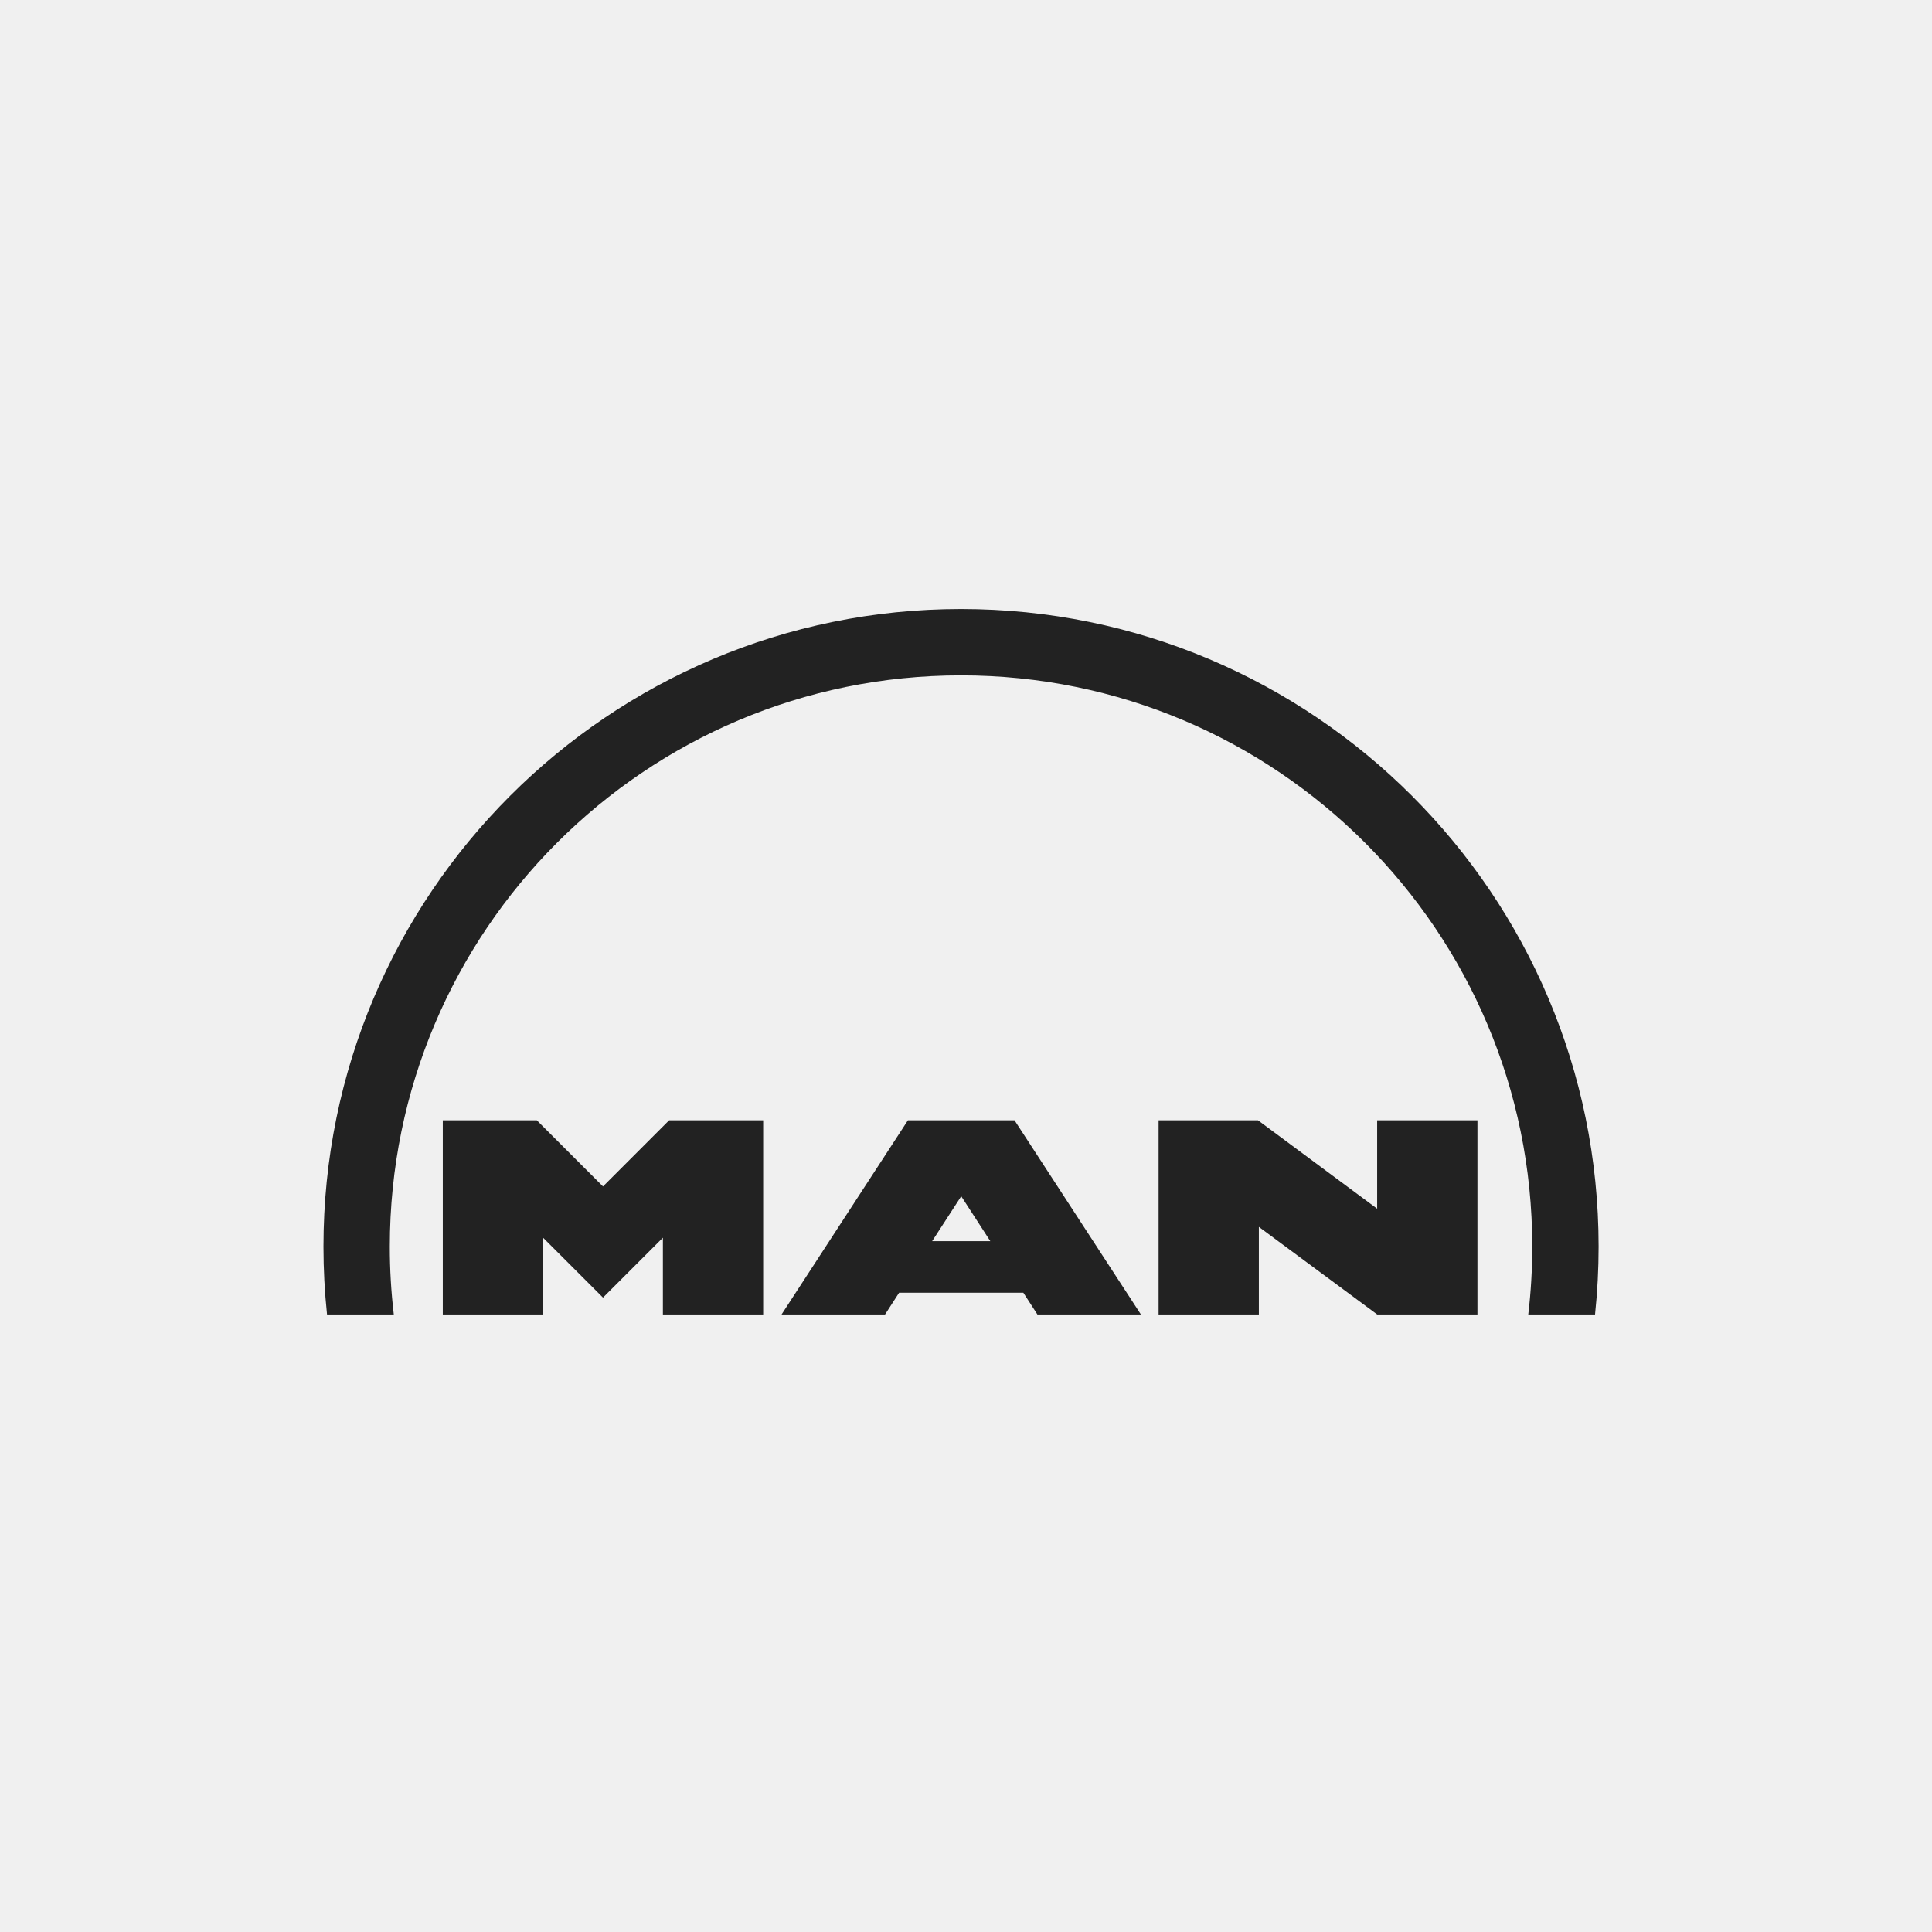
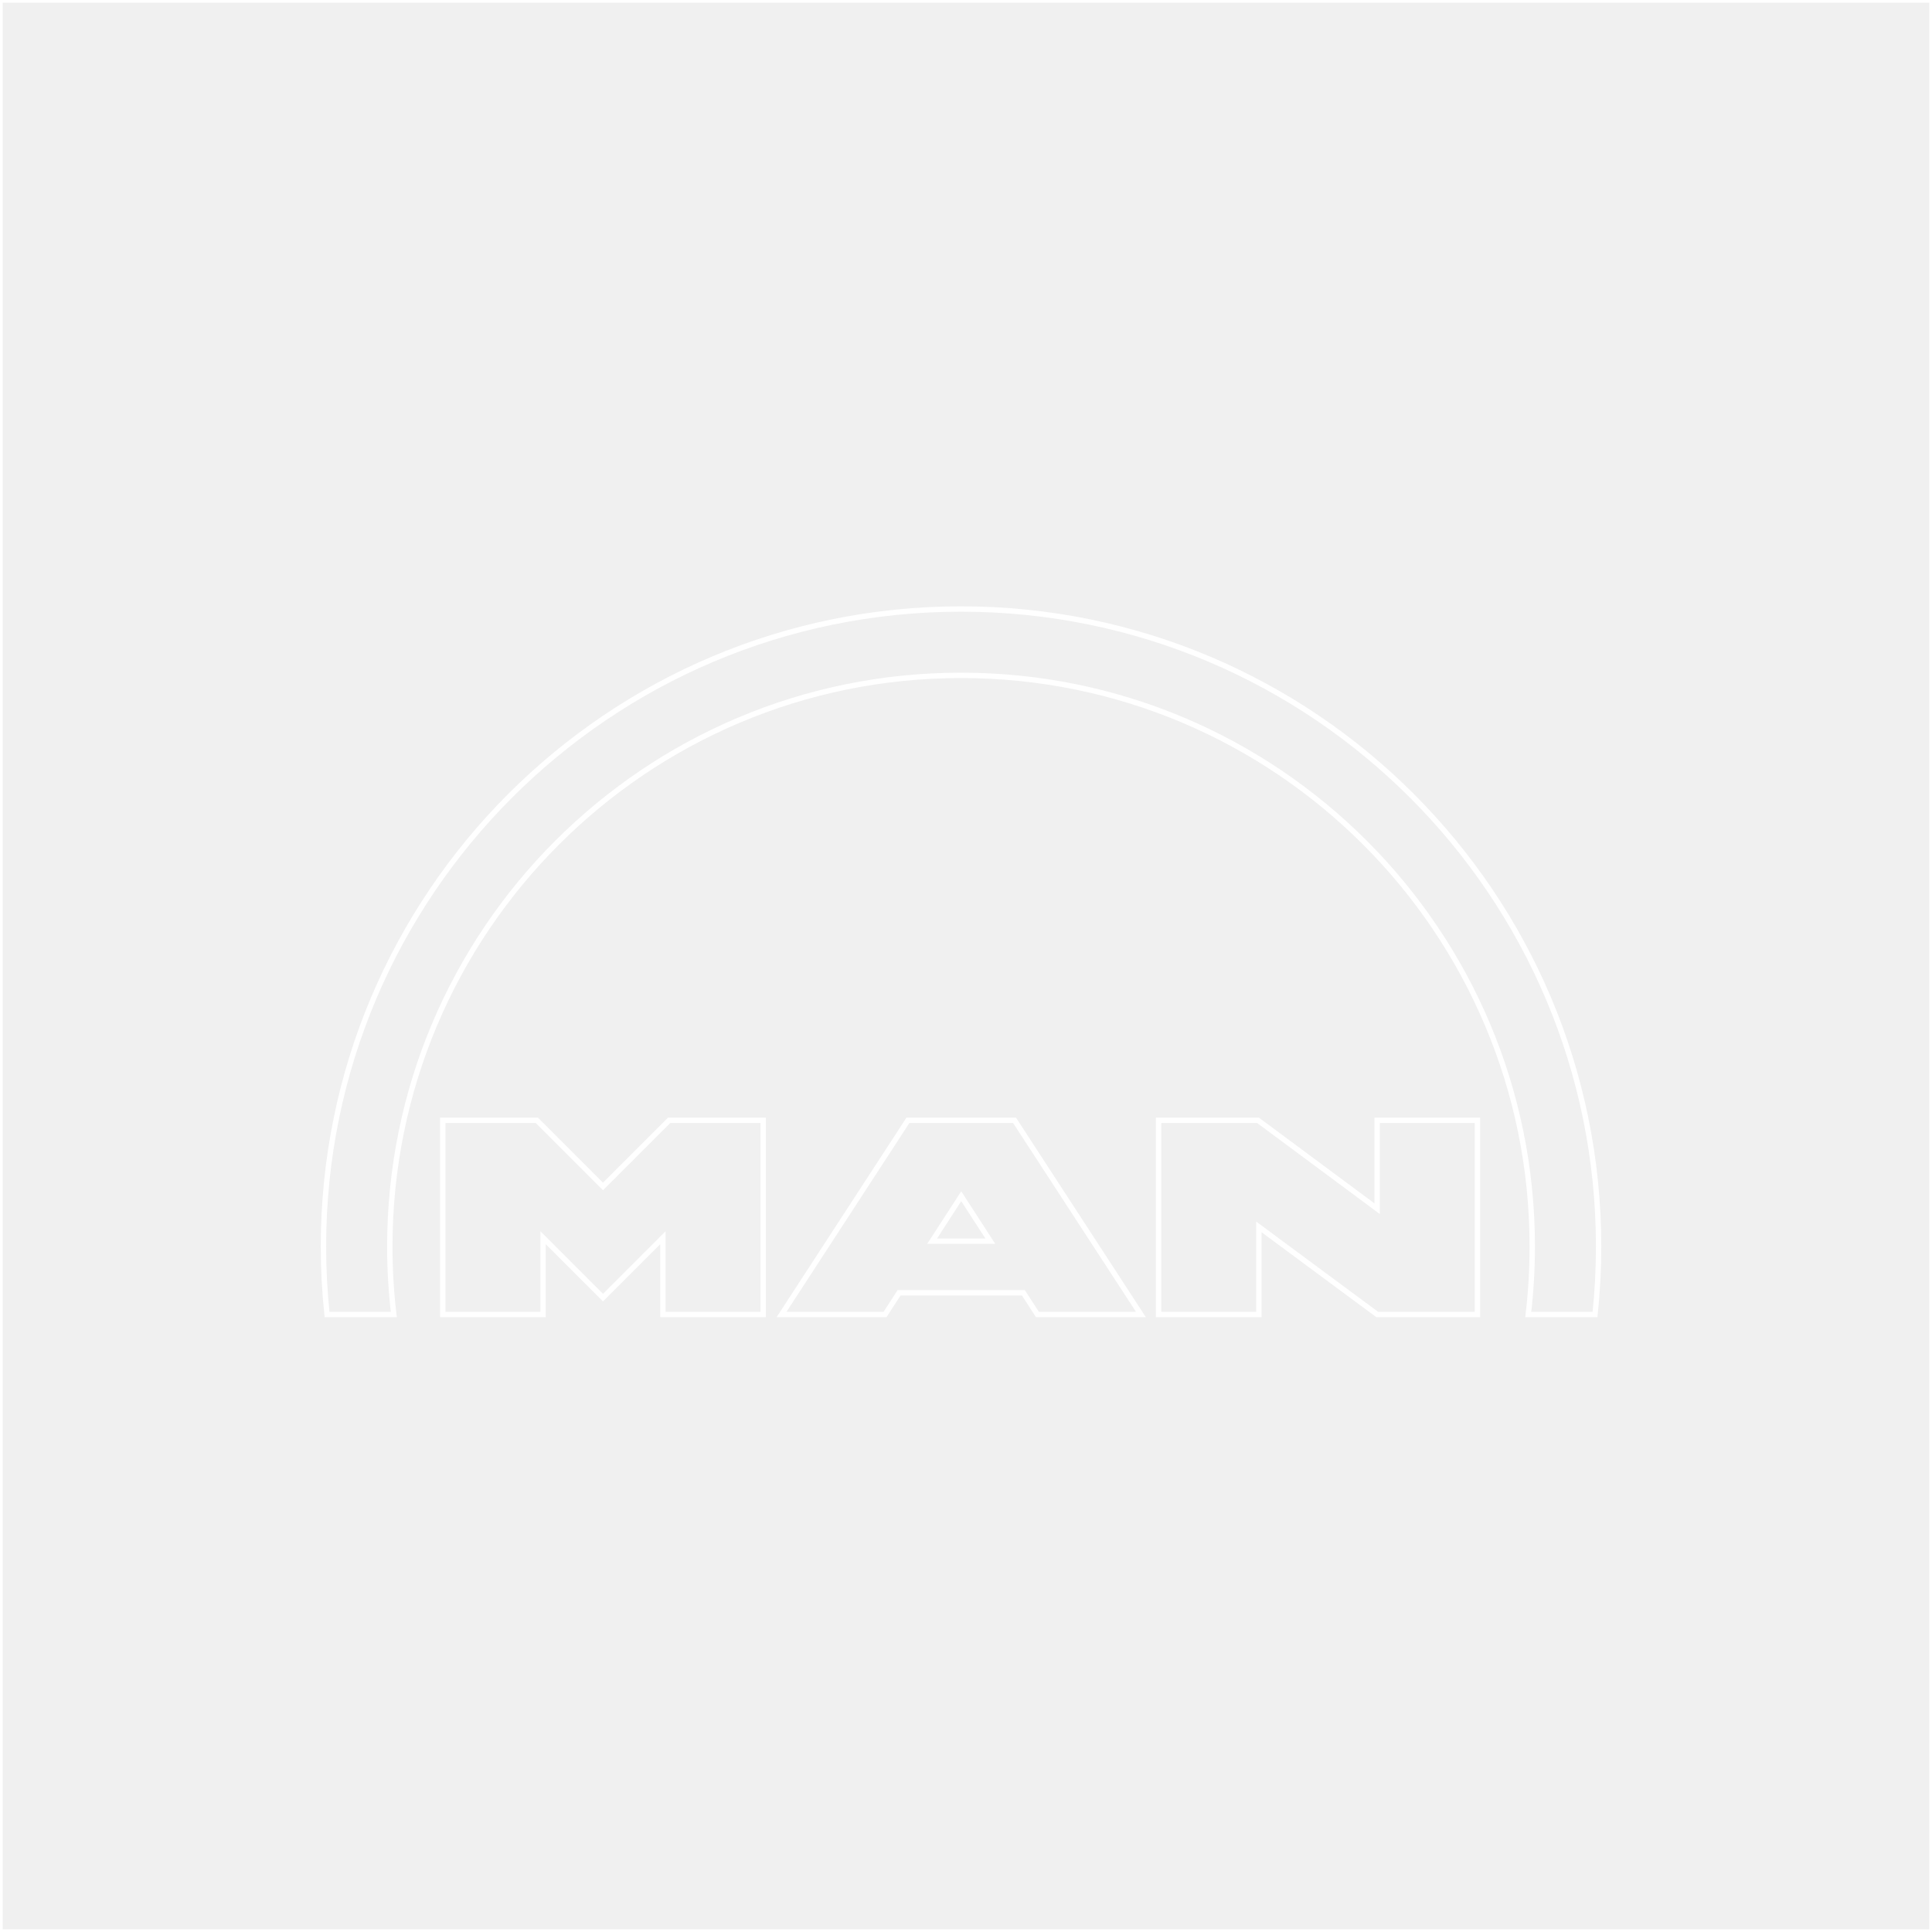
- <svg xmlns="http://www.w3.org/2000/svg" width="2500" height="2500" viewBox="0 -13 720 719.998">
+ <svg xmlns="http://www.w3.org/2000/svg" stroke="white" stroke-width="2" fill="none" width="2500" height="2500" viewBox="0 -13 720 719.998">
  <path fill="none" d="M0-13h720v719.998H0z" />
-   <path d="M468.828 404.51h-37.054v72.36h37.369v-32.647l44.11 32.647h37.348v-72.36h-37.376v32.938l-44.397-32.938zM358.146 213.959c-131.229 0-237.604 106.379-237.604 237.602 0 8.554.453 16.991 1.332 25.312h24.883a214.88 214.88 0 0 1-1.488-25.312c0-117.566 95.31-212.875 212.878-212.875 117.569 0 212.88 95.309 212.88 212.875 0 8.567-.506 17.012-1.487 25.312h24.881a240.465 240.465 0 0 0 1.332-25.312c-.005-131.223-106.382-237.602-237.607-237.602zm19.941 190.551h-39.733l-47.091 72.36h38.569l5.234-8.096h46.311l5.238 8.096h38.567l-47.095-72.36zm-9.029 45.031h-21.672l10.836-16.742 10.836 16.742zM200.069 404.51h-35.055v72.36h37.377v-28.614l22.327 22.324 22.322-22.324v28.614h37.376v-72.36H249.36l-24.643 24.646-24.648-24.646z" fill="#222" />
+   <path d="M468.828 404.51h-37.054v72.36h37.369v-32.647l44.11 32.647h37.348v-72.36h-37.376v32.938l-44.397-32.938zM358.146 213.959c-131.229 0-237.604 106.379-237.604 237.602 0 8.554.453 16.991 1.332 25.312h24.883a214.88 214.88 0 0 1-1.488-25.312c0-117.566 95.31-212.875 212.878-212.875 117.569 0 212.88 95.309 212.88 212.875 0 8.567-.506 17.012-1.487 25.312h24.881a240.465 240.465 0 0 0 1.332-25.312c-.005-131.223-106.382-237.602-237.607-237.602zm19.941 190.551h-39.733l-47.091 72.36h38.569l5.234-8.096h46.311l5.238 8.096h38.567l-47.095-72.36zm-9.029 45.031h-21.672l10.836-16.742 10.836 16.742zM200.069 404.51h-35.055v72.36h37.377v-28.614l22.327 22.324 22.322-22.324v28.614h37.376v-72.36H249.36l-24.643 24.646-24.648-24.646z" fill="none" />
</svg>
